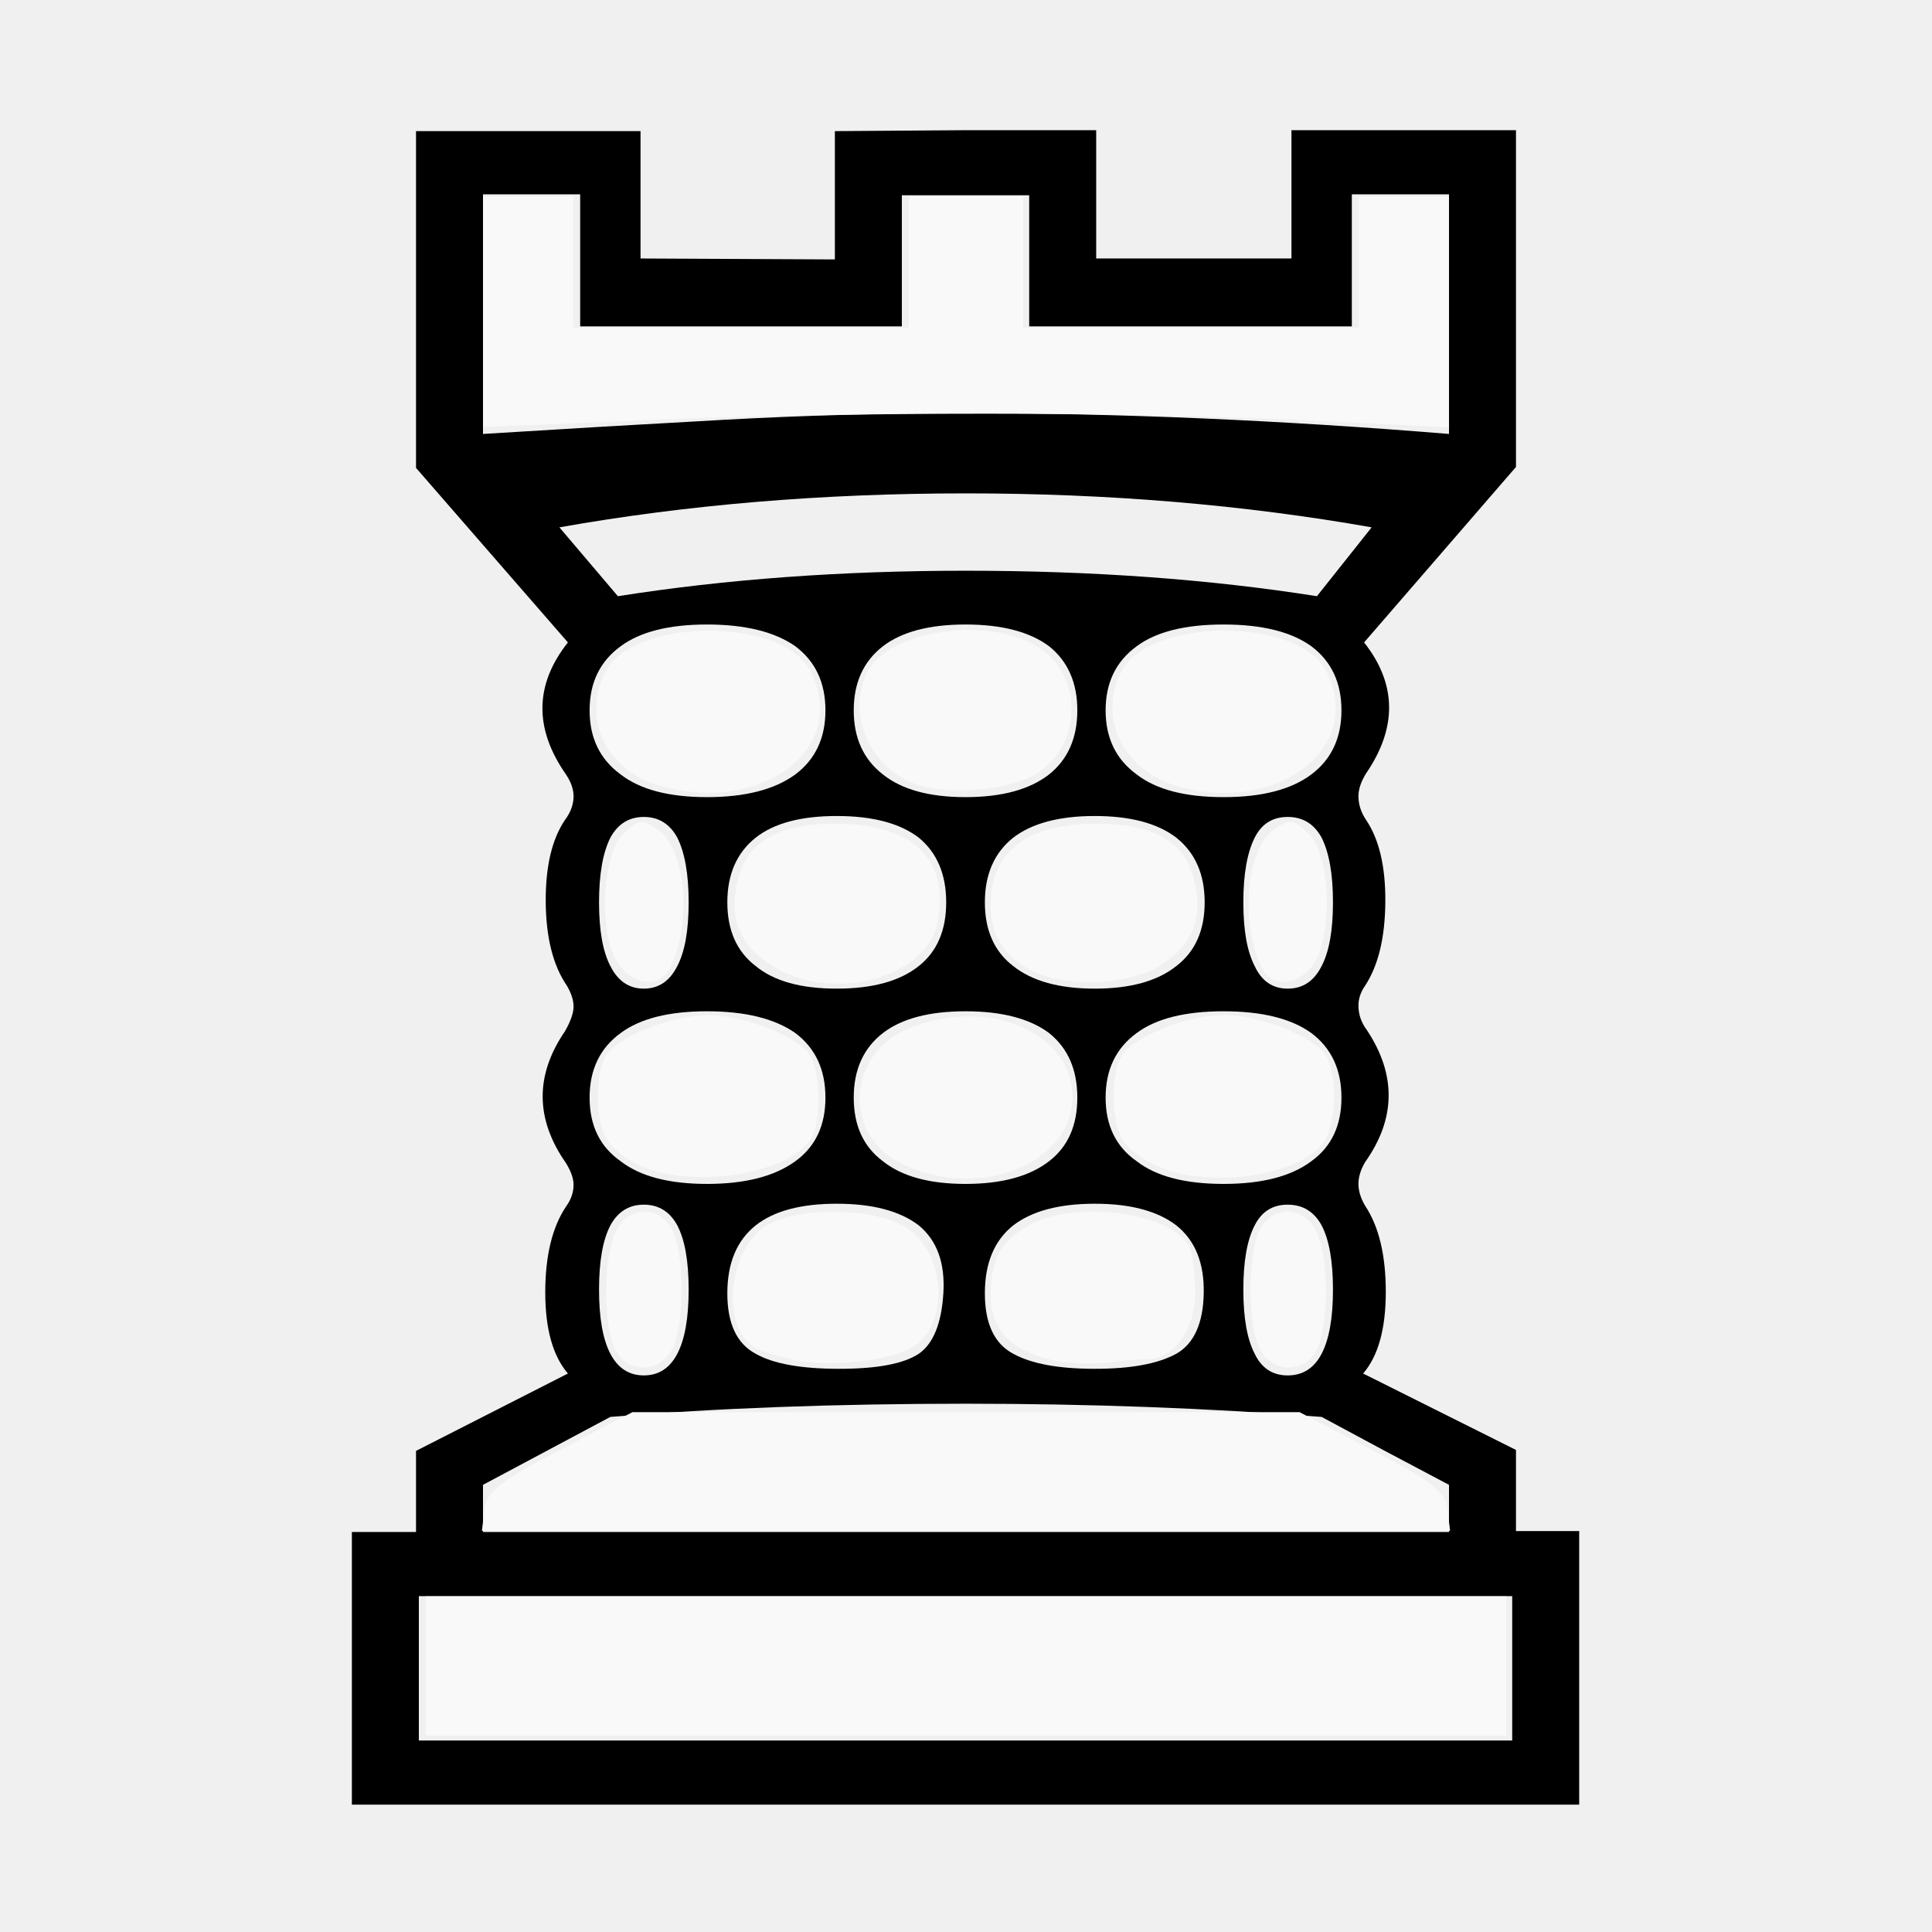
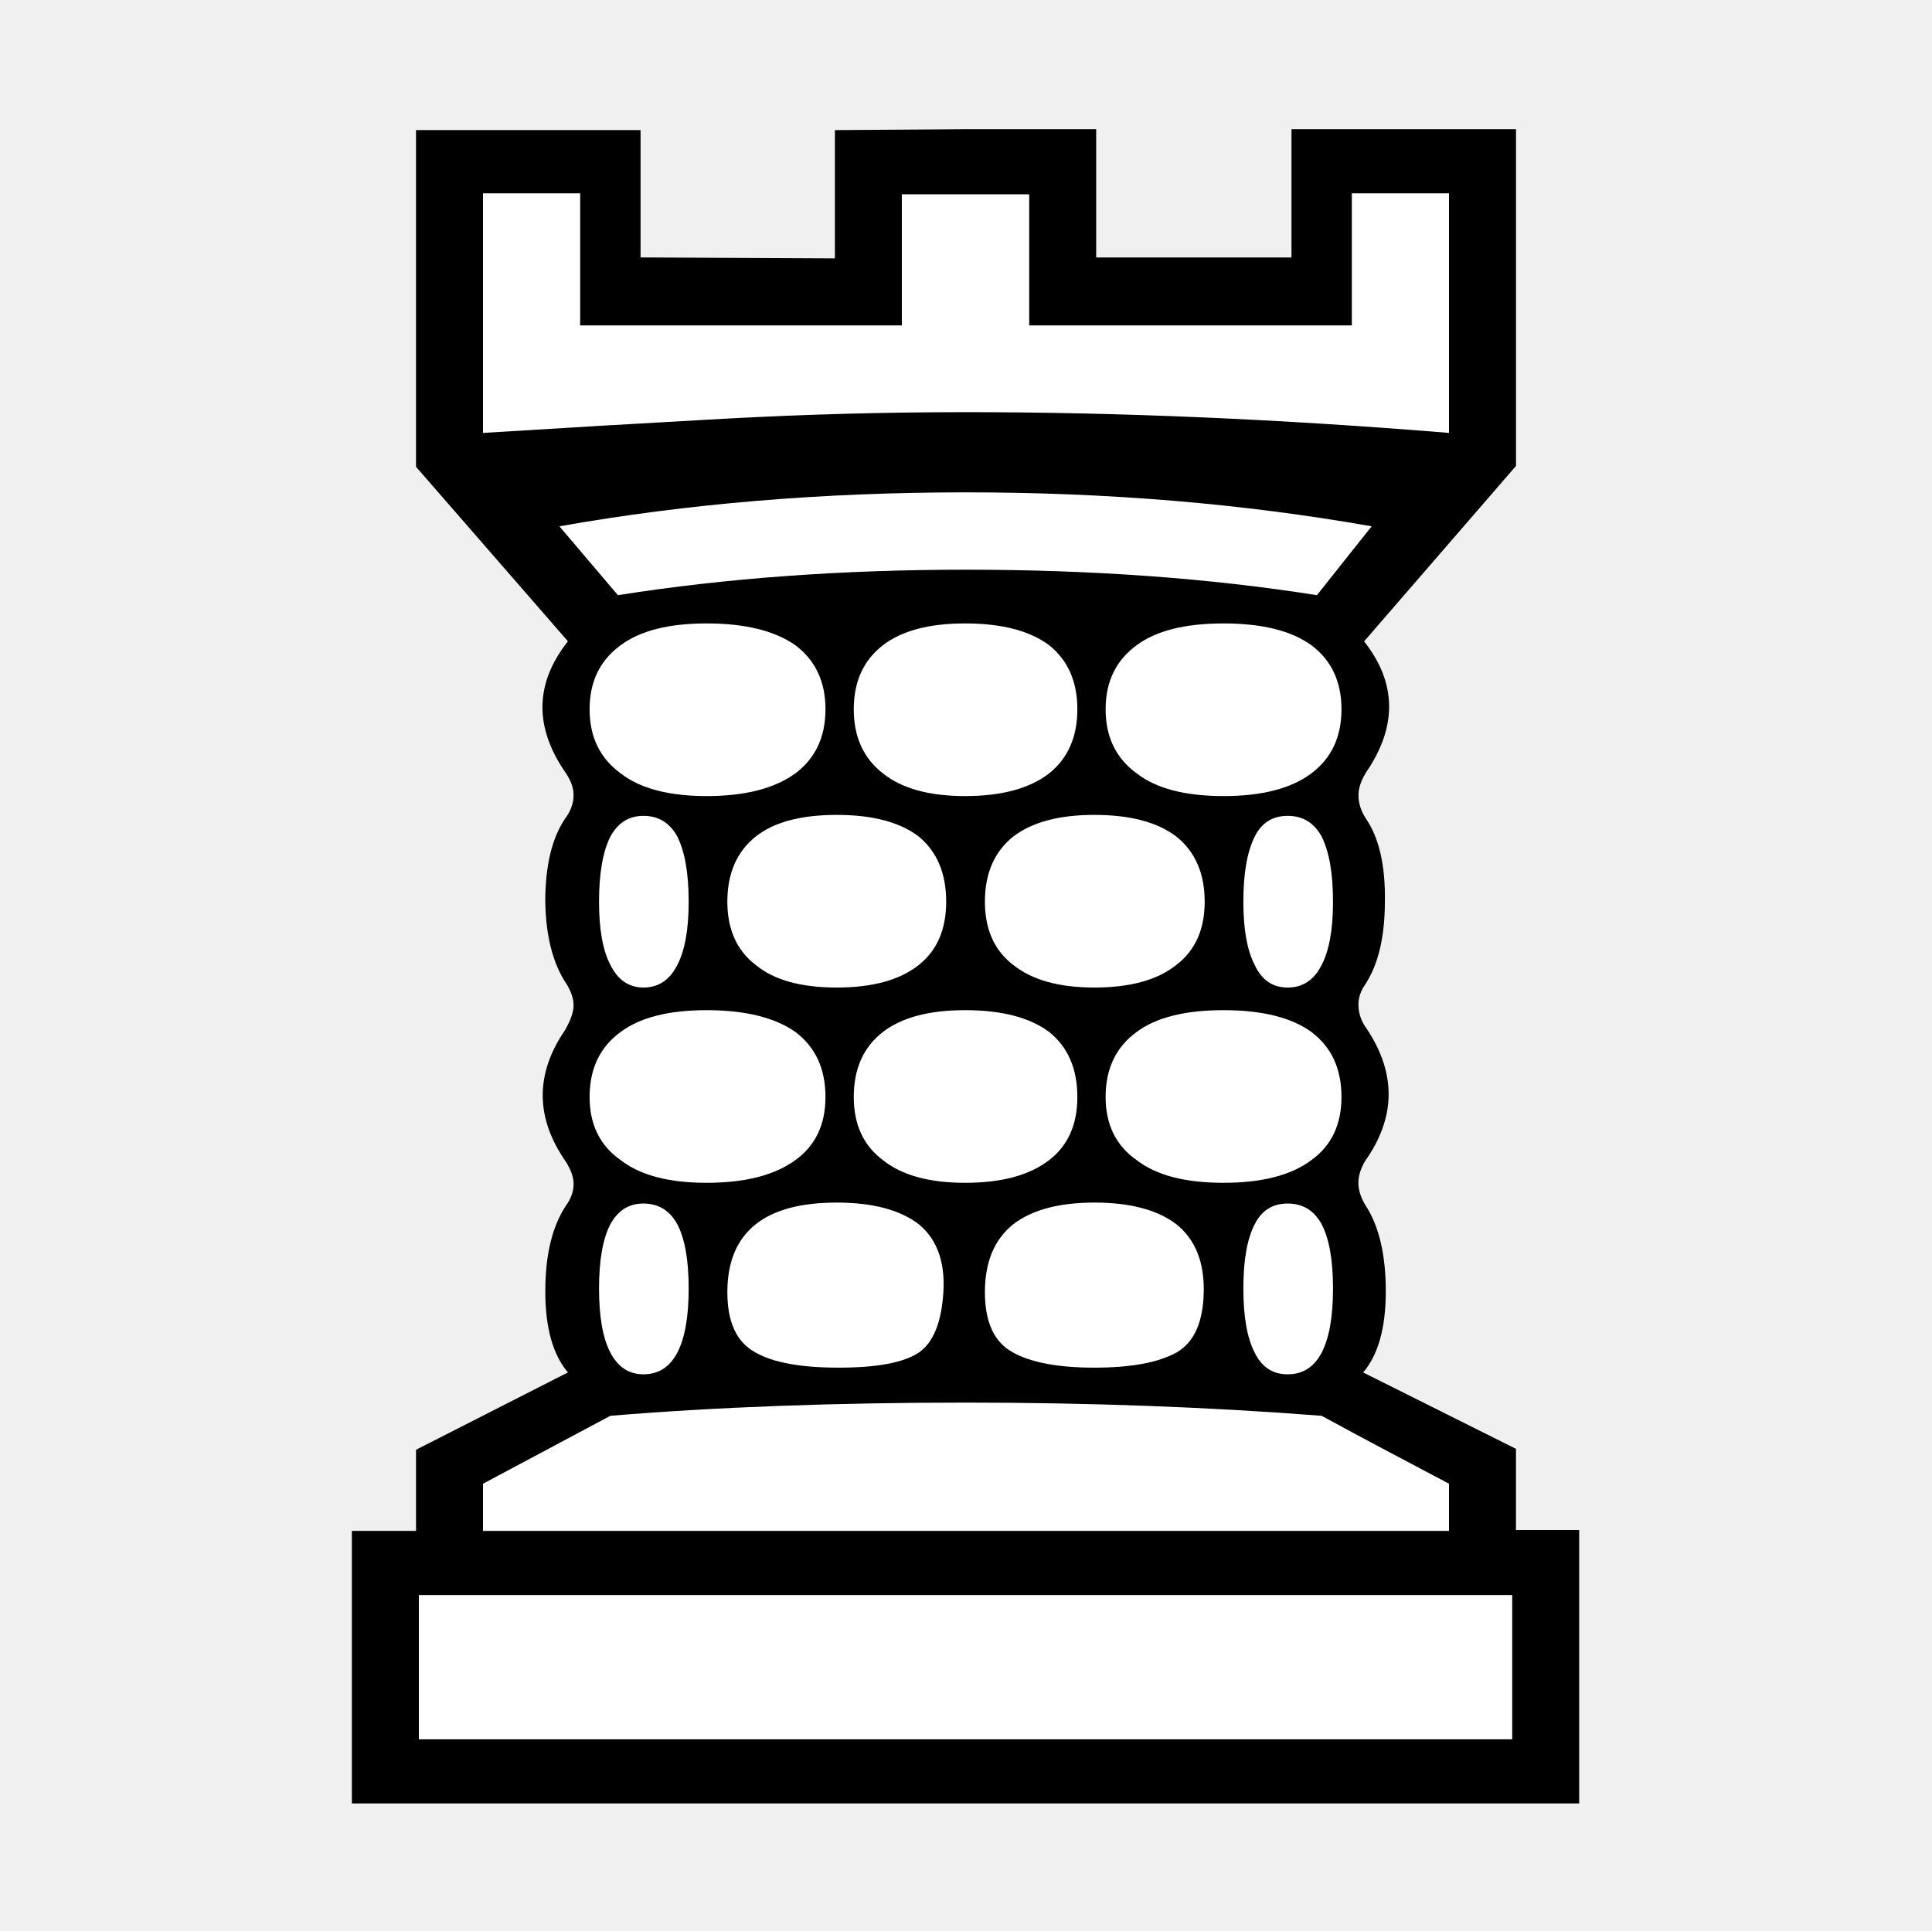
- <svg xmlns="http://www.w3.org/2000/svg" id="svg2" height="100%" width="100%" version="1.1" viewBox="0 -410 2048 2048">
-   <g id="g4" transform="matrix(1 0 0 -1 0 1638)">
-     <path id="path6" d="m1024 1910h138v-136h207v136h238v-357l-161-186q52-66 2-139-8-13-8-24 0-13 8-25 21-31 20.5-87.5t-21.5-88.5q-7-10-7-21 0-14 9-26 47-71-2-140-7-12-7-23t7-23q22-33 22-91.5t-24-86.5l162-81v-86h67v-290h-1301v289h68v86l161 82q-24 28-24 86t22 91q8 11 8 23 0 10-8 23-49 70-1 140 9 16 9 26t-7 22q-22 32-22.5 88.5t20.5 87.5q9 12 9 25 0 11-8 23-51 73 2 140l-161 185v357h238v-135l206-1v136zm-369-494q171 27 369 27 201 0 372-27l58 73q-204 36-430 36-228 0-431-36zm-211-1060v-153h1159v153h-1159zm580 204q-208 0-377-14l-135-72v-50h1024v50l-68 36t-67 36q-180 14-377 14zm512 1282h-103v-140h-342v139h-135v-139h-341v140h-103v-254q128 8 255.5 15t256.5 7q243 0 512-22v254zm-331-479q-33-24-33-68t33-68q31-24 92-24t93 24 32 68-32 68q-32 23-93 23t-92-23zm-269 0q-31-24-31-68t31-68q30-24 87.5-24t88.5 24q30 24 30 68t-30 68q-31 23-88.5 23t-87.5-23zm-278 0q-33-24-33-68t33-68q31-24 91.5-24t93.5 24q32 24 32 68t-32 68q-33 23-93.5 23t-91.5-23zm672-203q-12-24-12-68.5t12-67.5q11-24 35-24t36 24q12 23 12 67.5t-12 68.5q-12 22-36 22t-35-22zm-256 0q-30-24-30-68.5t30-67.5q30-24 86.5-24t86.5 24q30 23 30 67.5t-30 68.5q-30 23-86.5 23t-86.5-23zm-273 0q-30-24-30-68.5t30-67.5q29-24 86-24t87 24q29 23 29 67.5t-29 68.5q-30 23-87 23t-86-23zm-154 0q-12-24-12-68.5t12-67.5q12-24 35.5-24t35.5 24q12 23 12 67.5t-12 68.5q-12 22-35.5 22t-35.5-22zm683-411q-12-23-12-68t12-68q11-23 35-23t36 23 12 68-12 68q-12 22-36 22t-35-22zm-683 0q-12-23-12-68t12-68 35.5-23 35.5 23 12 68-12 68q-12 22-35.5 22t-35.5-22zm154 0q-30-24-30-72t30-64q28-16 88.5-16t84.5 16q23 16 26 64t-26 72q-30 23-87 23t-86-23zm273 0q-30-24-30-72t30-64q29-16 86.5-16t86.5 16q28 16 29 64t-29 72q-30 23-86.5 23t-86.5-23zm131 204q-33-24-33-68.5t33-67.5q31-24 92-24t93 24q32 23 32 67.5t-32 68.5q-32 23-93 23t-92-23zm-269 0q-31-24-31-68.5t31-67.5q30-24 87.5-24t88.5 24q30 23 30 67.5t-30 68.5q-31 23-88.5 23t-87.5-23zm-278 0q-33-24-33-68.5t33-67.5q31-24 91.5-24t93.5 24q32 23 32 67.5t-32 68.5q-33 23-93.5 23t-91.5-23z" fill="currentColor" />
+ <svg xmlns="http://www.w3.org/2000/svg" width="50.8mm" height="50.775mm" version="1.1" viewBox="0 0 50.8 50.775">
+   <g transform="translate(-76.83999,-108.7146)">
+     <g fill="#fff">
+       <path d="m102.24 112.112h3.423v3.373h5.135v-3.373h5.904v8.855l-3.994 4.614q1.29 1.637 0.05 3.448-0.198 0.322-0.198 0.595 0 0.322 0.198 0.62 0.521 0.769 0.496 2.183 0 1.389-0.521 2.183-0.174 0.248-0.174 0.521 0 0.347 0.223 0.645 1.166 1.761-0.05 3.473-0.174 0.298-0.174 0.571t0.174 0.571q0.546 0.819 0.546 2.282 0 1.439-0.595 2.133l4.018 2.009v2.133h1.662v7.193h-32.271v-7.169h1.687v-2.133l3.994-2.034q-0.595-0.695-0.595-2.133t0.546-2.257q0.198-0.273 0.198-0.571 0-0.248-0.198-0.571-1.215-1.736-0.025-3.473 0.223-0.397 0.223-0.645 0-0.248-0.174-0.546-0.546-0.794-0.571-2.183 0-1.414 0.521-2.183 0.223-0.298 0.223-0.62 0-0.273-0.198-0.571-1.265-1.811 0.05-3.473l-3.994-4.589v-8.855h5.904v3.349l5.11 0.025v-3.373z" style="font-feature-settings:normal;font-variant-caps:normal;font-variant-ligatures:normal;font-variant-numeric:normal" />
+       <path d="m93.087 124.366q4.242-0.67 9.153-0.67 4.986 0 9.227 0.67l1.439-1.811q-5.06-0.893-10.666-0.893-5.655 0-10.691 0.893z" style="font-feature-settings:normal;font-variant-caps:normal;font-variant-ligatures:normal;font-variant-numeric:normal" />
+       <path d="m87.853 150.659v3.795h28.749v-3.795z" style="font-feature-settings:normal;font-variant-caps:normal;font-variant-ligatures:normal;font-variant-numeric:normal" />
+       <path d="m102.24 145.599q-5.159 0-9.351 0.347l-3.349 1.786v1.24h25.4v-1.24q-0.843-0.446-1.687-0.893-0.843-0.446-1.662-0.893-4.465-0.347-9.351-0.347z" style="font-feature-settings:normal;font-variant-caps:normal;font-variant-ligatures:normal;font-variant-numeric:normal" />
+       <path d="m114.94 113.799h-2.555v3.473h-8.483v-3.448h-3.349v3.448h-8.458v-3.473h-2.555q0 1.587 0 3.175 0 1.563 0 3.125 3.175-0.198 6.325-0.372 3.175-0.174 6.375-0.174 6.028 0 12.7 0.546z" style="font-feature-settings:normal;font-variant-caps:normal;font-variant-ligatures:normal;font-variant-numeric:normal" />
+       <path d="m106.729 125.681q-0.819 0.595-0.819 1.687 0 1.091 0.819 1.687 0.769 0.595 2.282 0.595 1.513 0 2.307-0.595 0.794-0.595 0.794-1.687 0-1.091-0.794-1.687-0.794-0.571-2.307-0.571-1.513 0-2.282 0.571z" style="font-feature-settings:normal;font-variant-caps:normal;font-variant-ligatures:normal;font-variant-numeric:normal" />
+       <path d="m100.057 125.681q-0.769 0.595-0.769 1.687 0 1.091 0.769 1.687 0.744 0.595 2.158 0.595 1.439 0 2.208-0.595 0.744-0.595 0.744-1.687 0-1.091-0.744-1.687-0.769-0.571-2.208-0.571-1.414 0-2.158 0.571z" style="font-feature-settings:normal;font-variant-caps:normal;font-variant-ligatures:normal;font-variant-numeric:normal" />
+       <path d="m93.161 125.681q-0.819 0.595-0.819 1.687 0 1.091 0.819 1.687 0.769 0.595 2.257 0.595 1.513 0 2.332-0.595 0.794-0.595 0.794-1.687 0-1.091-0.794-1.687-0.819-0.571-2.332-0.571-1.488 0-2.257 0.571z" style="font-feature-settings:normal;font-variant-caps:normal;font-variant-ligatures:normal;font-variant-numeric:normal" />
+       <path d="m109.83 130.716q-0.298 0.595-0.298 1.712 0 1.091 0.298 1.662 0.273 0.595 0.868 0.595t0.893-0.595q0.298-0.571 0.298-1.662 0-1.116-0.298-1.712-0.298-0.546-0.893-0.546t-0.868 0.546z" style="font-feature-settings:normal;font-variant-caps:normal;font-variant-ligatures:normal;font-variant-numeric:normal" />
+       <path d="m103.48 130.716q-0.744 0.595-0.744 1.712 0 1.091 0.744 1.662 0.744 0.595 2.133 0.595 1.414 0 2.158-0.595 0.744-0.571 0.744-1.662 0-1.116-0.744-1.712-0.744-0.571-2.158-0.571-1.389 0-2.133 0.571z" style="font-feature-settings:normal;font-variant-caps:normal;font-variant-ligatures:normal;font-variant-numeric:normal" />
+       <path d="m96.708 130.716q-0.744 0.595-0.744 1.712 0 1.091 0.744 1.662 0.719 0.595 2.133 0.595 1.414 0 2.158-0.595 0.719-0.571 0.719-1.662 0-1.116-0.719-1.712-0.744-0.571-2.158-0.571-1.414 0-2.133 0.571z" style="font-feature-settings:normal;font-variant-caps:normal;font-variant-ligatures:normal;font-variant-numeric:normal" />
+       <path d="m92.888 130.716q-0.298 0.595-0.298 1.712 0 1.091 0.298 1.662 0.298 0.595 0.868 0.595 0.595 0 0.893-0.595 0.298-0.571 0.298-1.662 0-1.116-0.298-1.712-0.298-0.546-0.893-0.546-0.571 0-0.868 0.546z" style="font-feature-settings:normal;font-variant-caps:normal;font-variant-ligatures:normal;font-variant-numeric:normal" />
+       <path d="m109.83 140.911q-0.298 0.571-0.298 1.687 0 1.116 0.298 1.687 0.273 0.571 0.868 0.571t0.893-0.571q0.298-0.571 0.298-1.687 0-1.116-0.298-1.687-0.298-0.546-0.893-0.546t-0.868 0.546z" style="font-feature-settings:normal;font-variant-caps:normal;font-variant-ligatures:normal;font-variant-numeric:normal" />
+       <path d="m92.888 140.911q-0.298 0.571-0.298 1.687 0 1.116 0.298 1.687 0.298 0.571 0.868 0.571 0.595 0 0.893-0.571 0.298-0.571 0.298-1.687 0-1.116-0.298-1.687-0.298-0.546-0.893-0.546-0.571 0-0.868 0.546z" style="font-feature-settings:normal;font-variant-caps:normal;font-variant-ligatures:normal;font-variant-numeric:normal" />
+       <path d="m96.708 140.911q-0.744 0.595-0.744 1.786 0 1.191 0.744 1.587 0.695 0.397 2.183 0.397 1.513 0 2.108-0.397 0.571-0.397 0.645-1.587 0.074-1.191-0.645-1.786-0.744-0.571-2.158-0.571-1.414 0-2.133 0.571z" style="font-feature-settings:normal;font-variant-caps:normal;font-variant-ligatures:normal;font-variant-numeric:normal" />
+       <path d="m103.48 140.911q-0.744 0.595-0.744 1.786 0 1.191 0.744 1.587 0.719 0.397 2.133 0.397 1.439 0 2.158-0.397 0.695-0.397 0.719-1.587 0.025-1.191-0.719-1.786-0.744-0.571-2.158-0.571-1.389 0-2.133 0.571z" style="font-feature-settings:normal;font-variant-caps:normal;font-variant-ligatures:normal;font-variant-numeric:normal" />
+       <path d="m106.729 135.851q-0.819 0.595-0.819 1.712 0 1.091 0.819 1.662 0.769 0.595 2.282 0.595 1.513 0 2.307-0.595 0.794-0.571 0.794-1.662 0-1.116-0.794-1.712-0.794-0.571-2.307-0.571-1.513 0-2.282 0.571z" style="font-feature-settings:normal;font-variant-caps:normal;font-variant-ligatures:normal;font-variant-numeric:normal" />
+       <path d="m100.057 135.851q-0.769 0.595-0.769 1.712 0 1.091 0.769 1.662 0.744 0.595 2.158 0.595 1.439 0 2.208-0.595 0.744-0.571 0.744-1.662 0-1.116-0.744-1.712-0.769-0.571-2.208-0.571-1.414 0-2.158 0.571z" style="font-feature-settings:normal;font-variant-caps:normal;font-variant-ligatures:normal;font-variant-numeric:normal" />
+       <path d="m93.161 135.851q-0.819 0.595-0.819 1.712 0 1.091 0.819 1.662 0.769 0.595 2.257 0.595 1.513 0 2.332-0.595 0.794-0.571 0.794-1.662 0-1.116-0.794-1.712-0.819-0.571-2.332-0.571-1.488 0-2.257 0.571z" style="font-feature-settings:normal;font-variant-caps:normal;font-variant-ligatures:normal;font-variant-numeric:normal" />
+     </g>
+     <g style="font-feature-settings:normal;font-variant-caps:normal;font-variant-ligatures:normal;font-variant-numeric:normal" aria-label="r">
+       <path d="m102.24 112.112h3.423v3.373h5.135v-3.373h5.904v8.855l-3.994 4.614q1.29 1.637 0.05 3.448-0.198 0.322-0.198 0.595 0 0.322 0.198 0.62 0.521 0.769 0.496 2.183 0 1.389-0.521 2.183-0.174 0.248-0.174 0.521 0 0.347 0.223 0.645 1.166 1.761-0.05 3.473-0.174 0.298-0.174 0.571t0.174 0.571q0.546 0.819 0.546 2.282 0 1.439-0.595 2.133l4.018 2.009v2.133h1.662v7.193h-32.271v-7.169h1.687v-2.133l3.994-2.034q-0.595-0.695-0.595-2.133t0.546-2.257q0.198-0.273 0.198-0.571 0-0.248-0.198-0.571-1.215-1.736-0.025-3.473 0.223-0.397 0.223-0.645 0-0.248-0.174-0.546-0.546-0.794-0.571-2.183 0-1.414 0.521-2.183 0.223-0.298 0.223-0.62 0-0.273-0.198-0.571-1.265-1.811 0.05-3.473l-3.994-4.589v-8.855h5.904v3.349l5.11 0.025v-3.373zm-9.153 12.254q4.242-0.67 9.153-0.67 4.986 0 9.227 0.67l1.439-1.811q-5.06-0.893-10.666-0.893-5.655 0-10.691 0.893zm-5.234 26.293v3.795h28.749v-3.795zm14.387-5.06q-5.159 0-9.351 0.347l-3.349 1.786v1.24h25.4v-1.24q-0.843-0.446-1.687-0.893-0.843-0.446-1.662-0.893-4.465-0.347-9.351-0.347zm12.7-31.8h-2.555v3.473h-8.483v-3.448h-3.349v3.448h-8.458v-3.473h-2.555q0 1.587 0 3.175 0 1.563 0 3.125 3.175-0.198 6.325-0.372 3.175-0.174 6.375-0.174 6.028 0 12.7 0.546zm-8.21 11.881q-0.819 0.595-0.819 1.687 0 1.091 0.819 1.687 0.769 0.595 2.282 0.595 1.513 0 2.307-0.595 0.794-0.595 0.794-1.687 0-1.091-0.794-1.687-0.794-0.571-2.307-0.571-1.513 0-2.282 0.571zm-6.672 0q-0.769 0.595-0.769 1.687 0 1.091 0.769 1.687 0.744 0.595 2.158 0.595 1.439 0 2.208-0.595 0.744-0.595 0.744-1.687 0-1.091-0.744-1.687-0.769-0.571-2.208-0.571-1.414 0-2.158 0.571zm-6.896 0q-0.819 0.595-0.819 1.687 0 1.091 0.819 1.687 0.769 0.595 2.257 0.595 1.513 0 2.332-0.595 0.794-0.595 0.794-1.687 0-1.091-0.794-1.687-0.819-0.571-2.332-0.571-1.488 0-2.257 0.571zm16.669 5.035q-0.298 0.595-0.298 1.712 0 1.091 0.298 1.662 0.273 0.595 0.868 0.595t0.893-0.595q0.298-0.571 0.298-1.662 0-1.116-0.298-1.712-0.298-0.546-0.893-0.546t-0.868 0.546zm-6.35 0q-0.744 0.595-0.744 1.712 0 1.091 0.744 1.662 0.744 0.595 2.133 0.595 1.414 0 2.158-0.595 0.744-0.571 0.744-1.662 0-1.116-0.744-1.712-0.744-0.571-2.158-0.571-1.389 0-2.133 0.571zm-6.772 0q-0.744 0.595-0.744 1.712 0 1.091 0.744 1.662 0.719 0.595 2.133 0.595 1.414 0 2.158-0.595 0.719-0.571 0.719-1.662 0-1.116-0.719-1.712-0.744-0.571-2.158-0.571-1.414 0-2.133 0.571zm-3.82 0q-0.298 0.595-0.298 1.712 0 1.091 0.298 1.662 0.298 0.595 0.868 0.595 0.595 0 0.893-0.595 0.298-0.571 0.298-1.662 0-1.116-0.298-1.712-0.298-0.546-0.893-0.546-0.571 0-0.868 0.546zm16.942 10.195q-0.298 0.571-0.298 1.687 0 1.116 0.298 1.687 0.273 0.571 0.868 0.571t0.893-0.571q0.298-0.571 0.298-1.687 0-1.116-0.298-1.687-0.298-0.546-0.893-0.546t-0.868 0.546zm-16.942 0q-0.298 0.571-0.298 1.687 0 1.116 0.298 1.687 0.298 0.571 0.868 0.571 0.595 0 0.893-0.571 0.298-0.571 0.298-1.687 0-1.116-0.298-1.687-0.298-0.546-0.893-0.546-0.571 0-0.868 0.546zm3.82 0q-0.744 0.595-0.744 1.786 0 1.191 0.744 1.587 0.695 0.397 2.183 0.397 1.513 0 2.108-0.397 0.571-0.397 0.645-1.587 0.074-1.191-0.645-1.786-0.744-0.571-2.158-0.571-1.414 0-2.133 0.571zm6.772 0q-0.744 0.595-0.744 1.786 0 1.191 0.744 1.587 0.719 0.397 2.133 0.397 1.439 0 2.158-0.397 0.695-0.397 0.719-1.587 0.025-1.191-0.719-1.786-0.744-0.571-2.158-0.571-1.389 0-2.133 0.571zm3.249-5.06q-0.819 0.595-0.819 1.712 0 1.091 0.819 1.662 0.769 0.595 2.282 0.595 1.513 0 2.307-0.595 0.794-0.571 0.794-1.662 0-1.116-0.794-1.712-0.794-0.571-2.307-0.571-1.513 0-2.282 0.571zm-6.672 0q-0.769 0.595-0.769 1.712 0 1.091 0.769 1.662 0.744 0.595 2.158 0.595 1.439 0 2.208-0.595 0.744-0.571 0.744-1.662 0-1.116-0.744-1.712-0.769-0.571-2.208-0.571-1.414 0-2.158 0.571zm-6.896 0q-0.819 0.595-0.819 1.712 0 1.091 0.819 1.662 0.769 0.595 2.257 0.595 1.513 0 2.332-0.595 0.794-0.571 0.794-1.662 0-1.116-0.794-1.712-0.819-0.571-2.332-0.571-1.488 0-2.257 0.571z" stroke-width=".265" />
+     </g>
  </g>
-   <path id="path2989" stroke-linejoin="round" d="m451.25 1766v-73.763h572.75 572.75v73.763 73.763h-572.75-572.75v-73.763z" transform="translate(0,-410)" fill="#f9f9f9" />
-   <path id="path2991" stroke-linejoin="round" d="m513.59 1600.1c2.277-18.819 15.898-29.564 79.759-62.915l77.013-40.22h353.64 353.64l77.011 40.22c63.859 33.351 77.48 44.097 79.757 62.915l2.746 22.695h-513.15-513.15l2.746-22.695z" transform="translate(0,-410)" fill="#f9f9f9" />
-   <path id="path2993" stroke-linejoin="round" d="m650.63 1427c-11.512-30.278-10.667-93.578 1.608-120.52 12.78-28.049 45.997-29.703 60.287-3.001 13.189 24.644 13.189 102.03 0 126.68-14.682 27.434-50.968 25.583-61.895-3.158z" transform="translate(0,-410)" fill="#f9f9f9" />
-   <path id="path2995" stroke-linejoin="round" d="m841.47 1441.5c-16.867-3.481-35.657-9.412-41.756-13.181-37.441-23.14-27.045-108.73 15.904-130.94 35.917-18.573 111.06-16.792 144.2 3.417 42.265 25.773 47.563 101.7 8.829 126.55-23.61 15.146-87.777 22.288-127.18 14.156z" transform="translate(0,-410)" fill="#f9f9f9" />
-   <path id="path2997" stroke-linejoin="round" d="m1112.6 1441.1c-41.733-10.447-62.56-32.925-62.56-67.518 0-38.693 12.105-60.008 43.216-76.096 51.339-26.549 154.23-10.455 168.34 26.333 2.965 7.726 5.391 29.349 5.391 48.05 0 36.802-23.088 68.641-49.898 68.81-8.352 0.053-28.854 1.778-45.559 3.833s-43.224 0.521-58.932-3.411z" transform="translate(0,-410)" fill="#f9f9f9" />
-   <path id="path2999" stroke-linejoin="round" d="m1335.5 1430.1c-13.189-24.644-13.189-102.03 0-126.68 14.29-26.701 47.507-25.048 60.287 3.001 12.275 26.941 13.119 90.24 1.608 120.52-10.927 28.741-47.213 30.592-61.895 3.158z" transform="translate(0,-410)" fill="#f9f9f9" />
-   <path id="path3001" stroke-linejoin="round" d="m1226.1 1236c-15.306-6.7-31.903-19.792-36.881-29.094-11.373-21.25-11.697-66.319-0.627-87.005 10.733-20.055 69.748-43.863 108.73-43.863 38.98 0 97.994 23.808 108.73 43.863 11.048 20.643 10.754 65.74-0.566 86.891-20.627 38.541-120.8 54.851-179.38 29.208z" transform="translate(0,-410)" fill="#f9f9f9" />
-   <path id="path3003" stroke-linejoin="round" d="m952.8 1231.9c-60.359-31.876-53.586-116.16 11.425-142.17 83.423-33.379 172.59 4.407 172.59 73.138 0 72.35-103.92 111.33-184.01 69.034z" transform="translate(0,-410)" fill="#f9f9f9" />
-   <path id="path3005" stroke-linejoin="round" d="m679.42 1236c-15.306-6.7-31.903-19.792-36.881-29.094-11.373-21.25-11.697-66.319-0.627-87.005 10.733-20.055 69.748-43.863 108.73-43.863 38.98 0 97.995 23.808 108.73 43.863 9.538 17.821 11.115 60.52 3.015 81.628-15.529 40.467-123 60.716-182.96 34.472z" transform="translate(0,-410)" fill="#f9f9f9" />
-   <path id="path3007" stroke-linejoin="round" d="m655.68 1022.1c-20.987-29.963-18.221-114.85 4.483-137.55 16.195-16.195 19.878-16.74 36.881-5.455 29.827 19.796 36.952 100.28 13.023 147.11-10.762 21.058-38.215 18.989-54.387-4.1z" transform="translate(0,-410)" fill="#f9f9f9" />
-   <path id="path3009" stroke-linejoin="round" d="m815.44 1021.8c-33.158-22.409-43.353-50.796-32.711-91.073 9.963-37.709 40.714-56.128 95.986-57.496 86.004-2.128 128.14 35.569 115.43 103.28-11.598 61.821-115.35 88.114-178.71 45.29z" transform="translate(0,-410)" fill="#f9f9f9" />
-   <path id="path3011" stroke-linejoin="round" d="m1091.5 1027.8c-27.74-15.054-41.438-37.512-41.438-67.935 0-58.838 40.928-88.571 119.25-86.633 55.273 1.367 86.023 19.787 95.986 57.496 10.642 40.278 0.447 68.664-32.711 91.073-34.231 23.135-104.04 26.103-141.09 5.998z" transform="translate(0,-410)" fill="#f9f9f9" />
-   <path id="path3013" stroke-linejoin="round" d="m1337.9 1026.2c-23.93-46.825-16.804-127.31 13.023-147.11 17.003-11.285 20.686-10.74 36.881 5.455 22.704 22.704 25.47 107.59 4.483 137.55-16.172 23.089-43.625 25.159-54.387 4.1z" transform="translate(0,-410)" fill="#f9f9f9" />
-   <path id="path3015" stroke-linejoin="round" d="m1246.3 832.79c-56.482-16.911-83.026-73.39-57.185-121.67 30.148-56.332 185.97-56.927 215.99-0.824 43.57 81.411-51.392 154.66-158.81 122.5z" transform="translate(0,-410)" fill="#f9f9f9" />
-   <path id="path3017" stroke-linejoin="round" d="m974.65 832.64c-51.622-15.764-78.759-76.247-54.526-121.53 23.083-43.131 126.59-58.099 179.34-25.935 48.31 29.457 48.476 102.81 0.302 134.38-26.364 17.274-89.704 23.898-125.12 13.085h-0z" transform="translate(0,-410)" fill="#f9f9f9" />
-   <path id="path3019" stroke-linejoin="round" d="m698.3 832.55c-56.638-16.475-82.255-72.146-55.878-121.43 30.148-56.332 185.97-56.927 215.99-0.824 43.868 81.969-50.611 154.11-160.12 122.26z" transform="translate(0,-410)" fill="#f9f9f9" />
-   <path id="path3023" stroke-linejoin="round" d="m512 330.44v-122.17h47.729 47.729v69.424 69.424h177.9 177.9v-69.424-69.424h60.746 60.746v69.424 69.424h177.9 177.9v-69.424-69.424h47.729 47.729v122.35 122.35l-149.69-7.366c-189.8-9.34-482.43-9.42-702.81-0.17l-171.39 7.18v-122.17z" transform="translate(0,-410)" fill="#f9f9f9" />
</svg>
